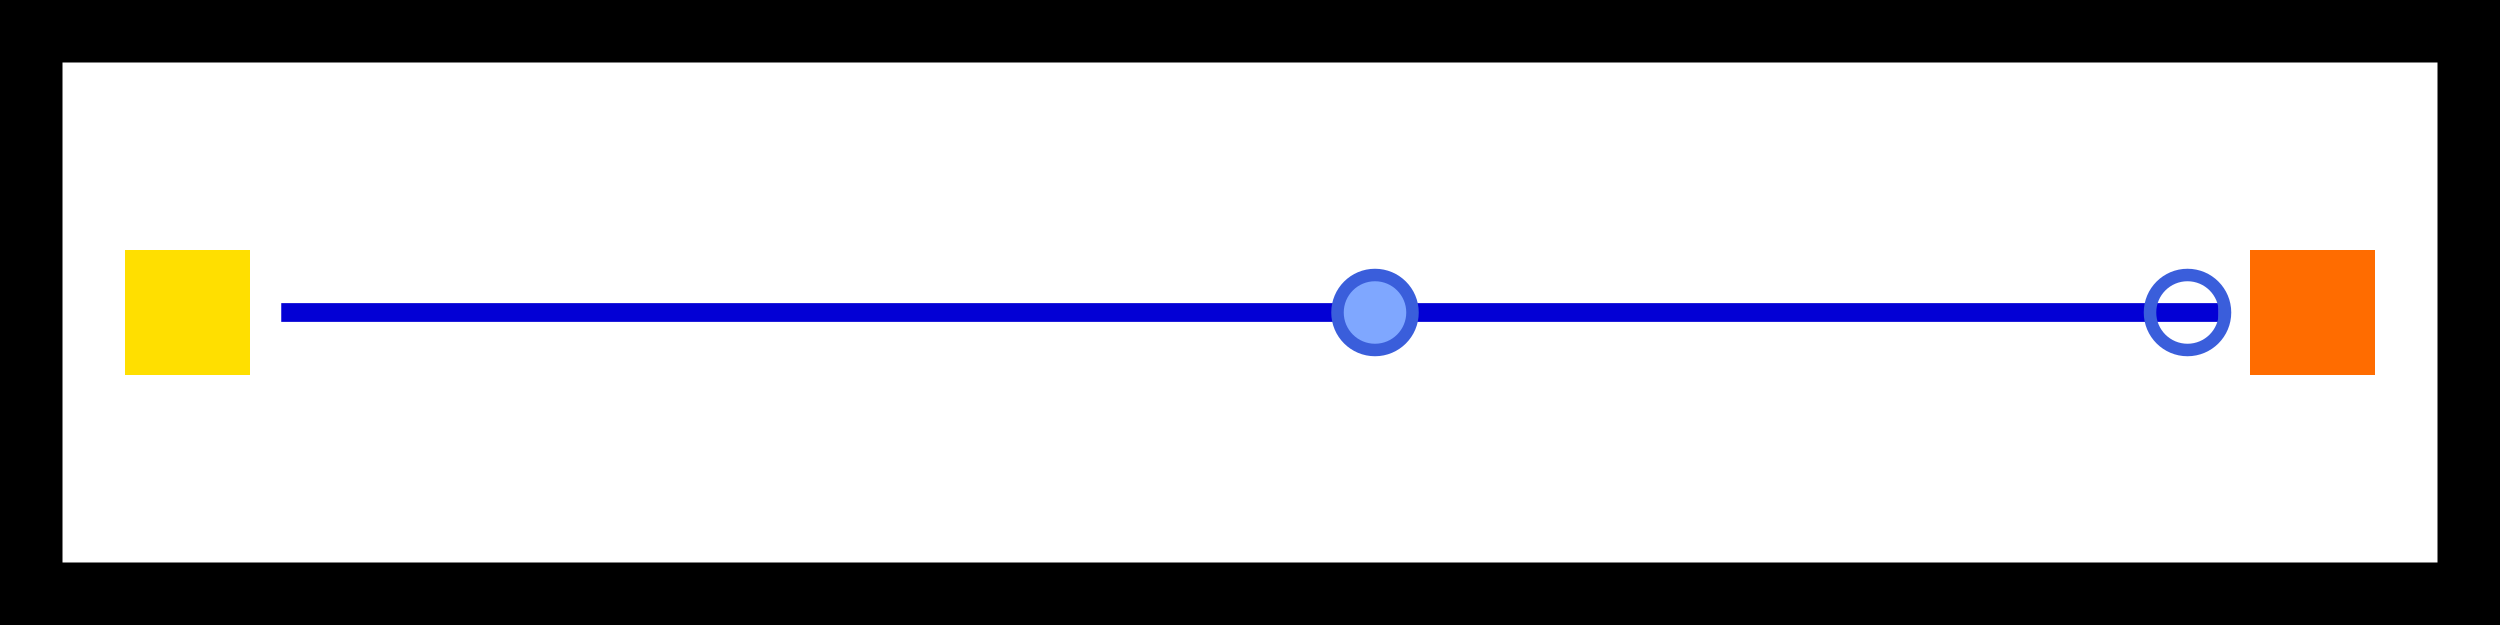
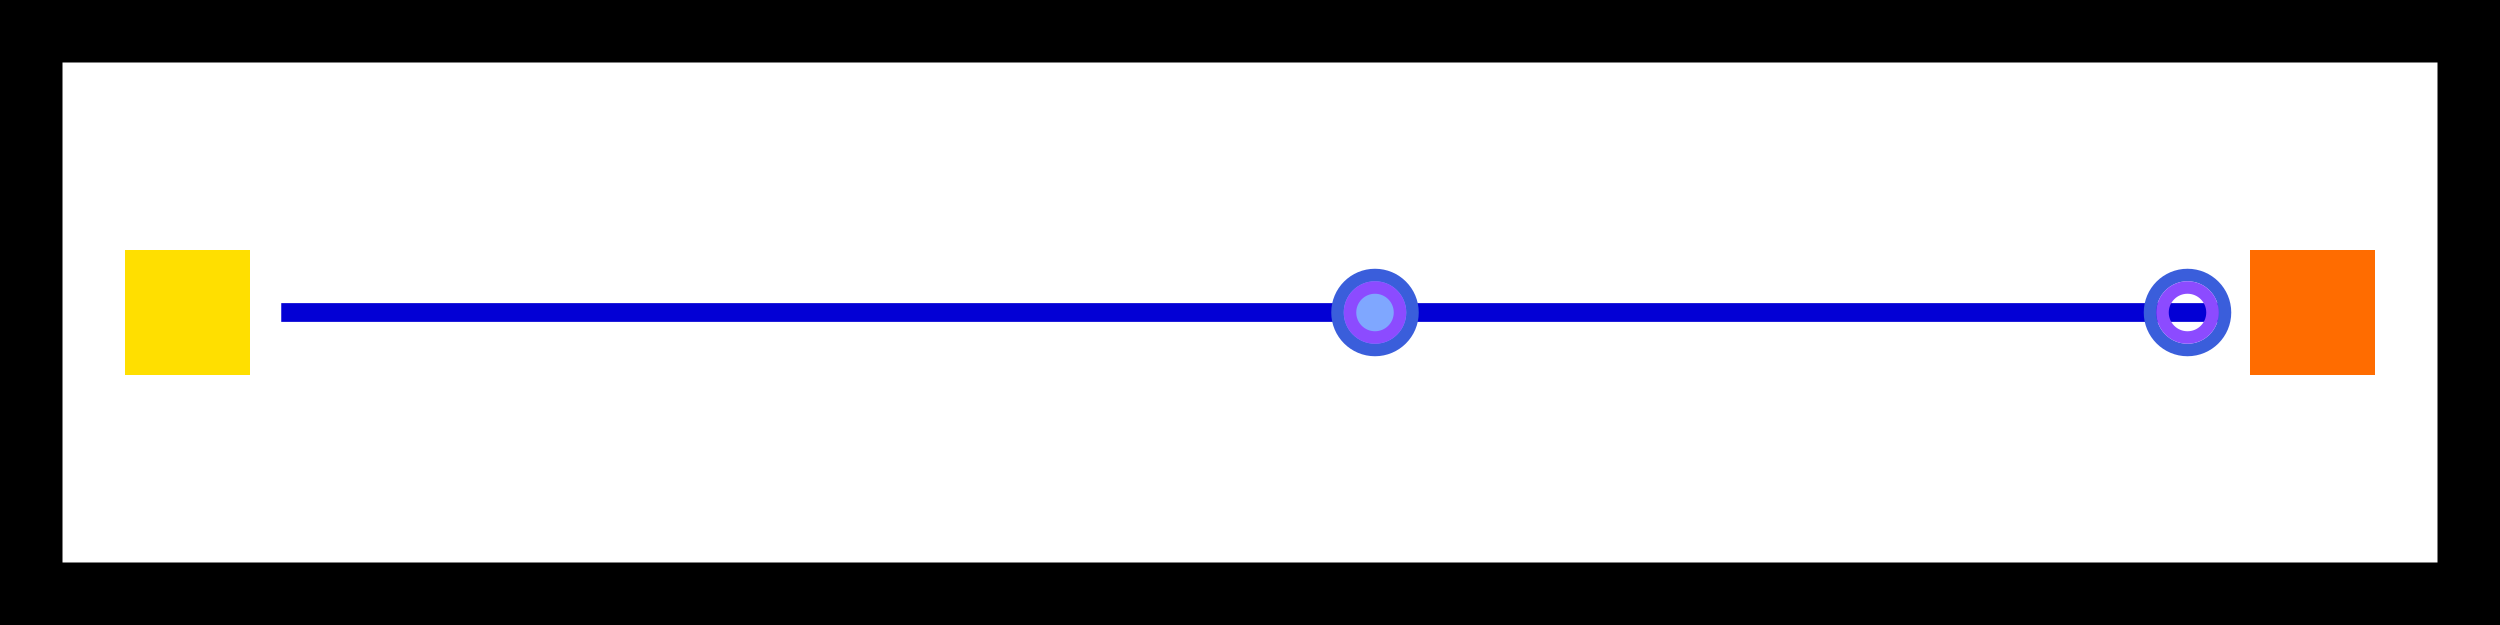
<svg xmlns="http://www.w3.org/2000/svg" width="40" height="10" viewBox="0 0 40 10" version="1.1">
  <g>
    <rect x="0" y="0" width="40" height="1" fill="#000000" />
    <rect x="0" y="9" width="40" height="1" fill="#000000" />
    <rect x="0" y="0" width="1" height="10" fill="#000000" />
    <rect x="39" y="0" width="1" height="10" fill="#000000" />
  </g>
  <g>
    <rect x="2" y="4" width="2" height="2" fill="#ffdf00" />
    <rect x="36" y="4" width="2" height="2" fill="#ff6c00" />
    <path d="M 4.5 5 L 35.5 5" stroke="#0300d5" stroke-width="0.3" fill="none" />
  </g>
  <g>
    <circle cx="22" cy="5" r="0.6" fill="#7fa7ff" stroke="#3a5edb" stroke-width="0.2" />
+     <circle cx="22" cy="5" r="0.4" fill="none" stroke="#8c4bff" stroke-width="0.2" class="poi" id="poi_h1_start" />
    <circle cx="35" cy="5" r="0.6" fill="none" stroke="#3a5edb" stroke-width="0.2" />
+     <circle cx="35" cy="5" r="0.4" fill="none" stroke="#8c4bff" stroke-width="0.2" class="poi" id="poi_h1_goal" />
  </g>
</svg>
